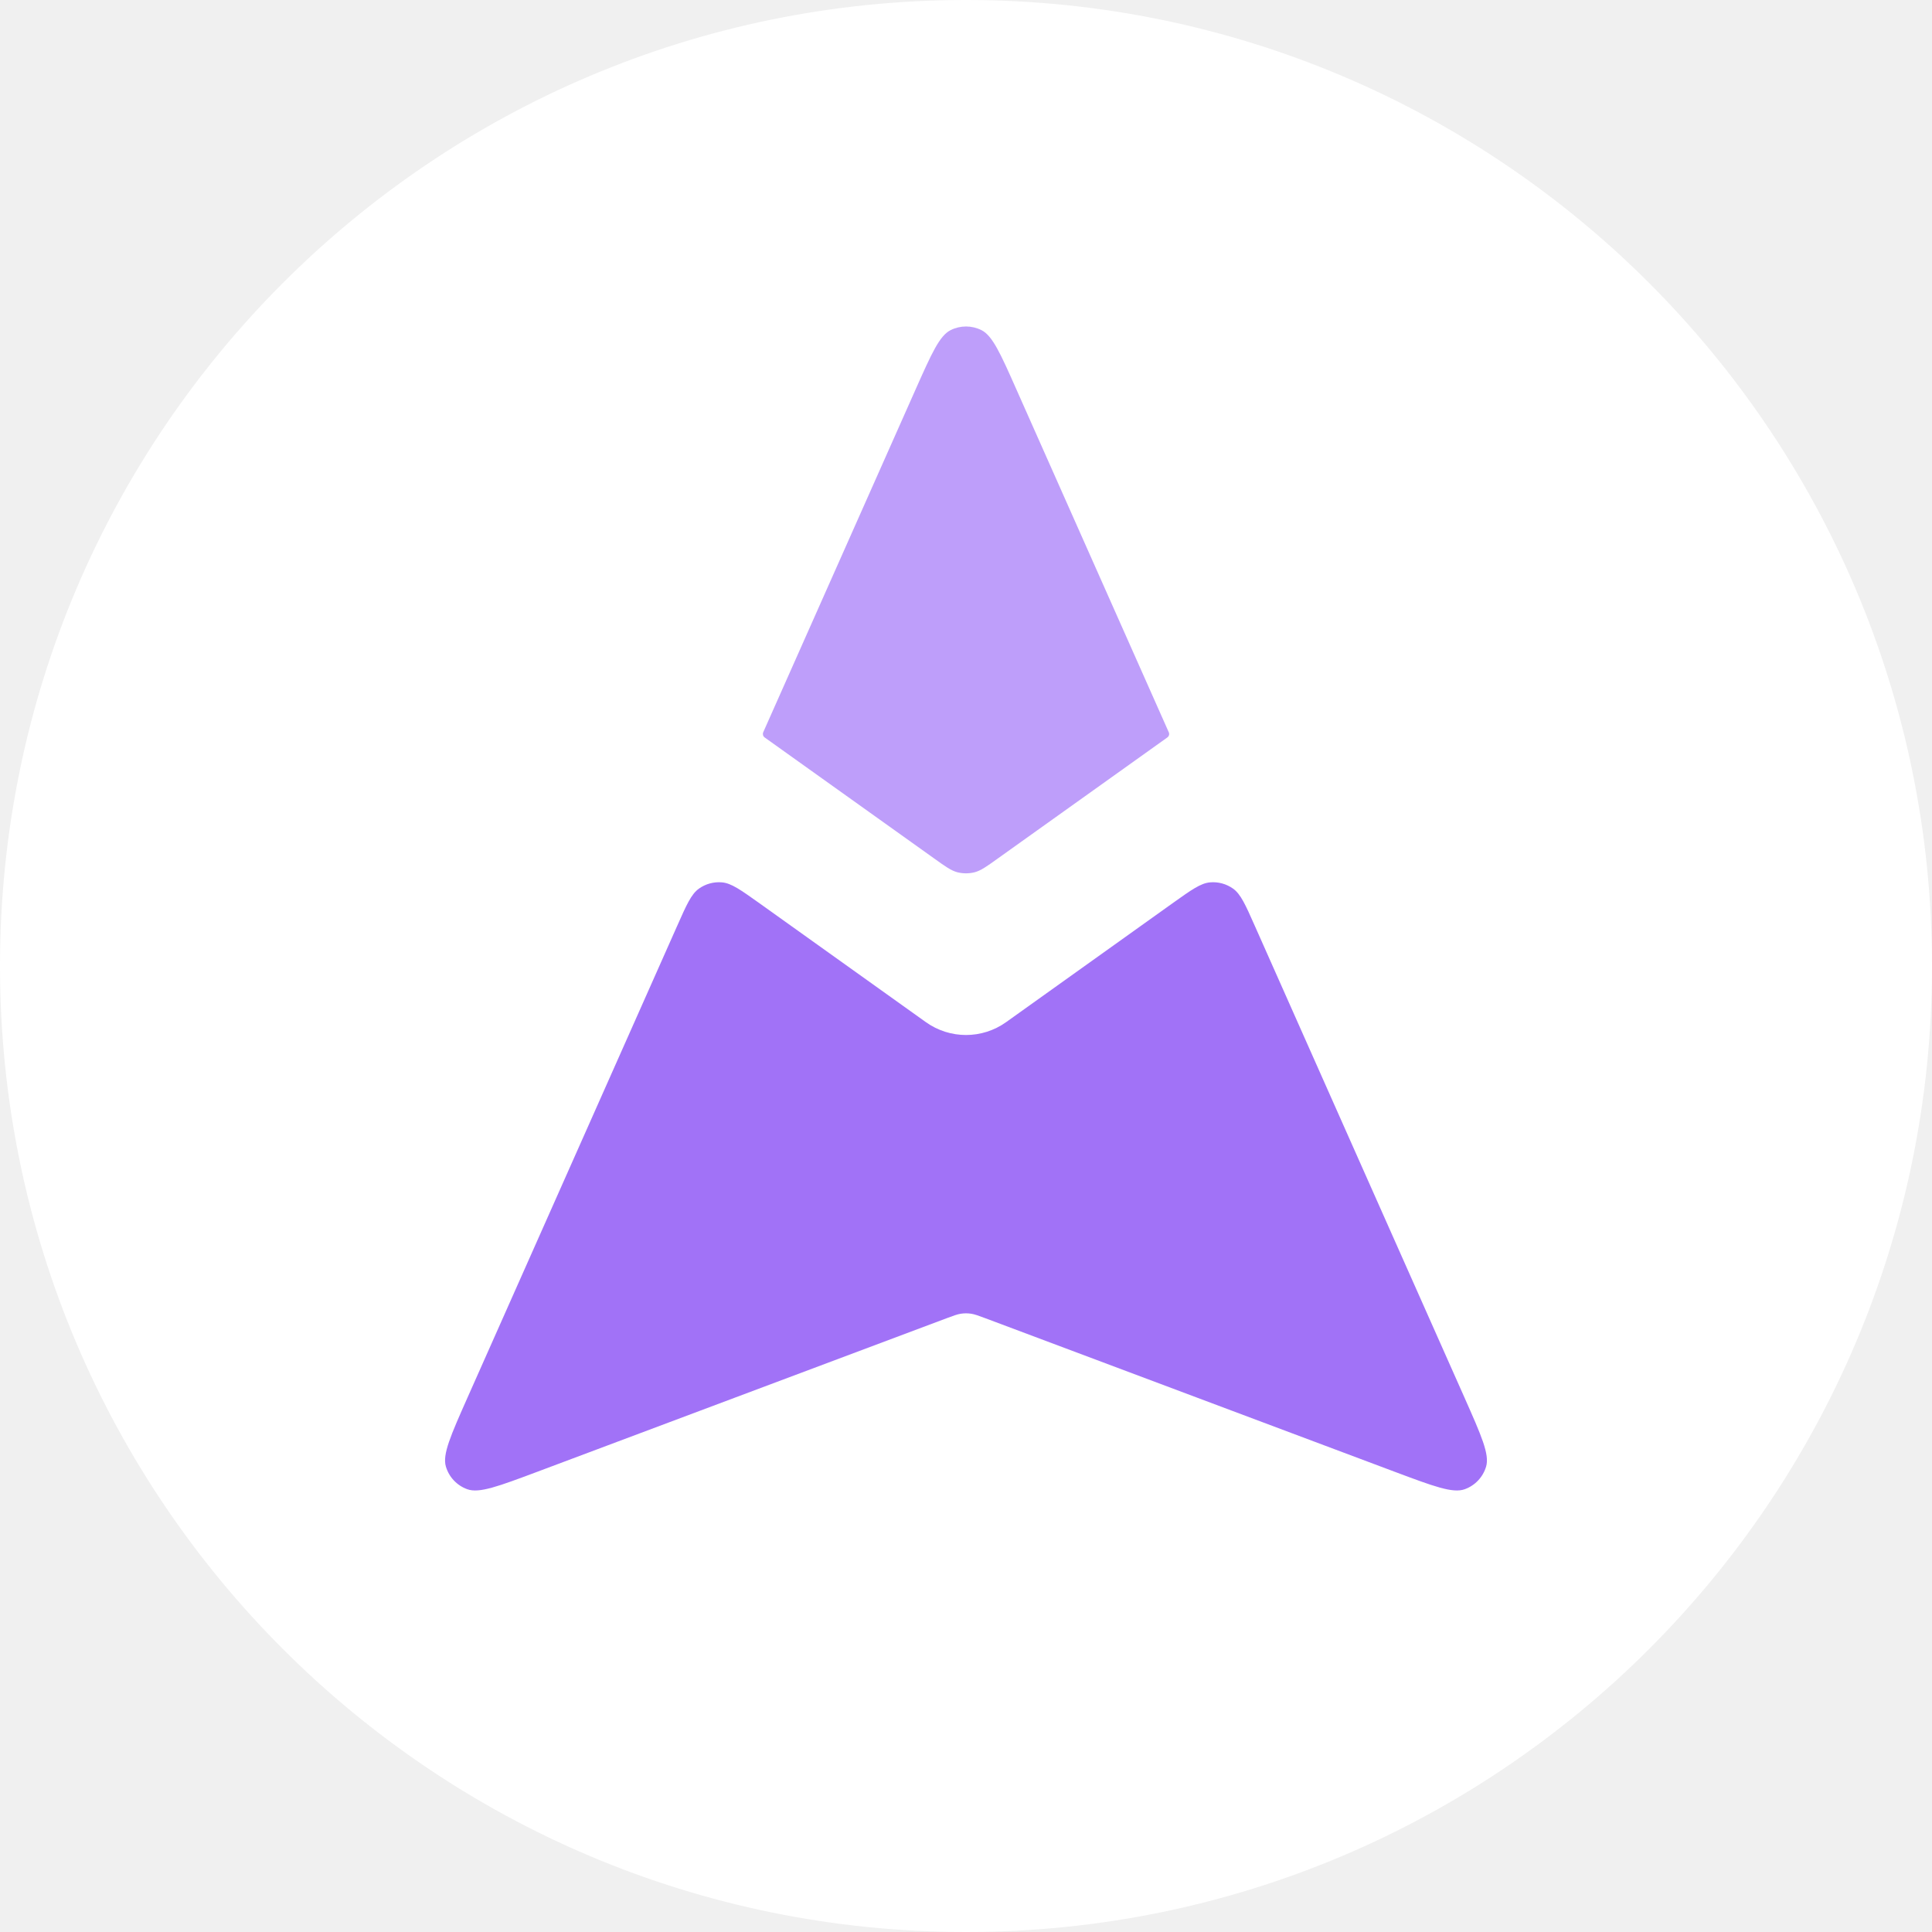
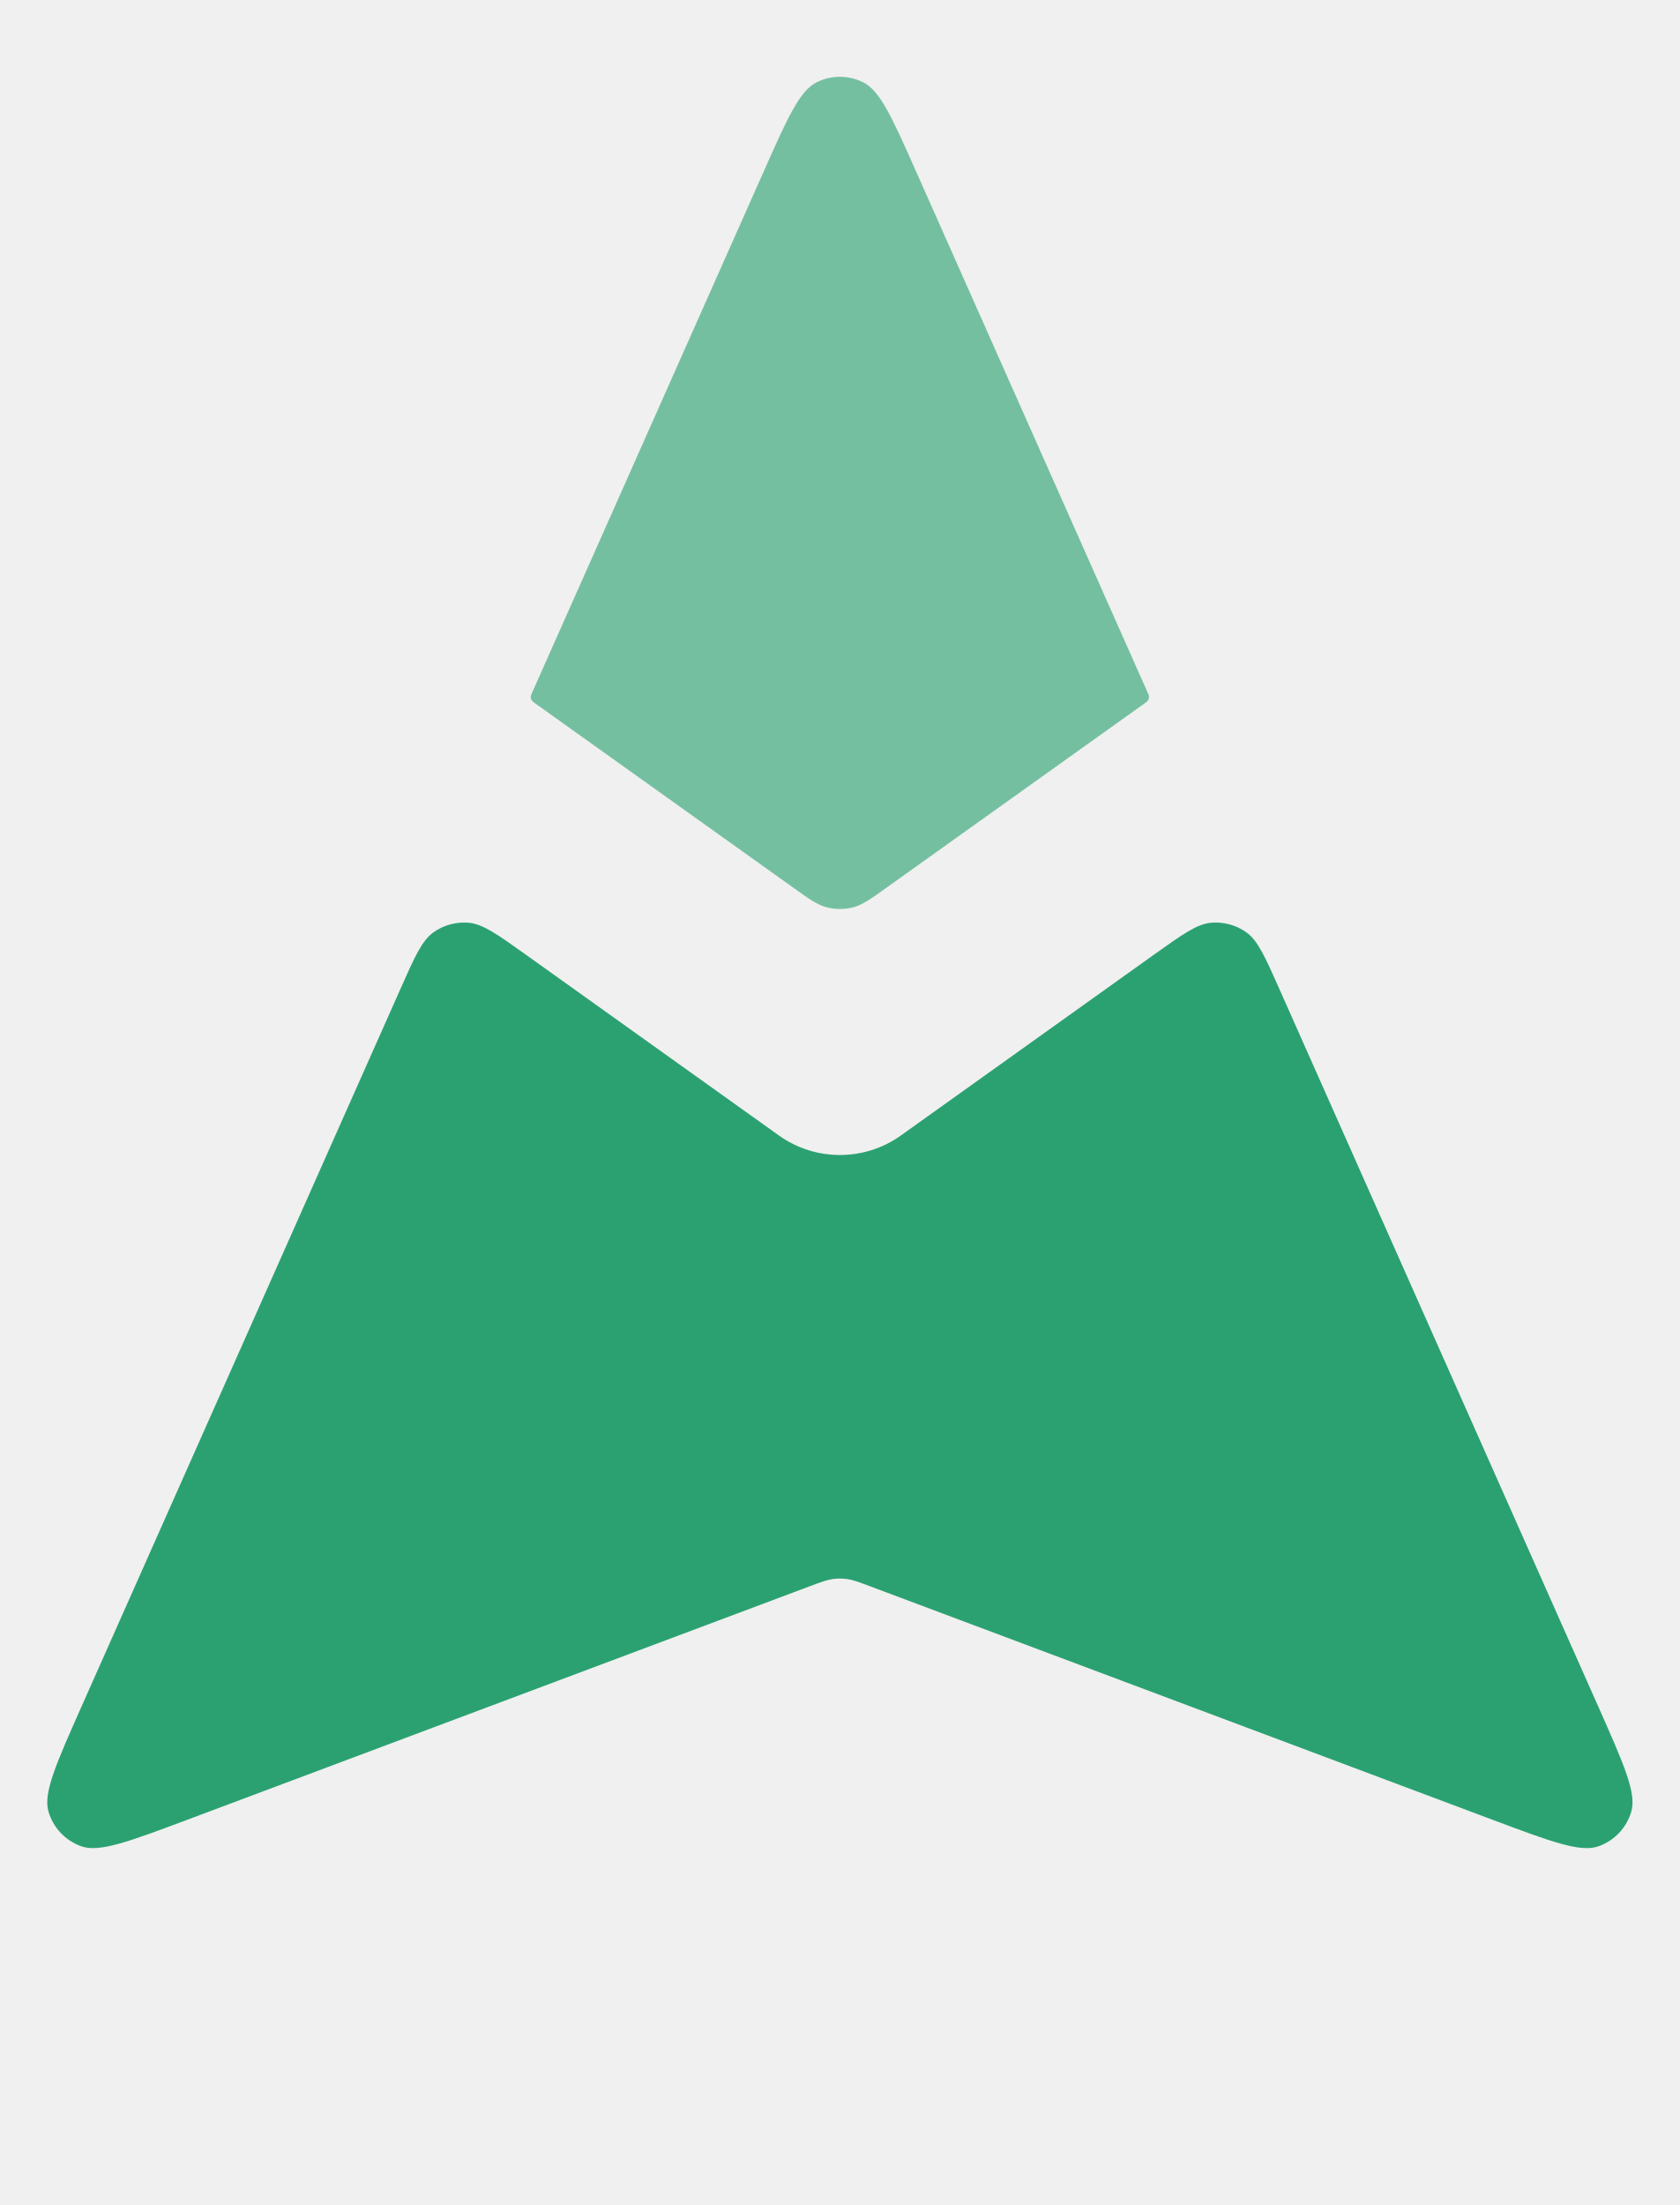
- <svg xmlns="http://www.w3.org/2000/svg" width="28" height="28" viewBox="0 0 28 28" fill="none">
-   <circle cx="14" cy="14" r="14" fill="white" />
-   <rect width="16" height="18" transform="translate(6 4)" fill="white" />
-   <path d="M11.01 13.093C10.736 12.898 10.6 12.8 10.464 12.788C10.345 12.777 10.226 12.81 10.129 12.879C10.018 12.959 9.95 13.112 9.814 13.419L6.775 20.256C6.532 20.804 6.41 21.078 6.462 21.254C6.507 21.407 6.622 21.529 6.772 21.583C6.945 21.646 7.226 21.54 7.787 21.33L13.719 19.105C13.823 19.066 13.875 19.047 13.928 19.039C13.976 19.032 14.024 19.032 14.072 19.039C14.125 19.047 14.177 19.066 14.281 19.105L20.213 21.33C20.774 21.54 21.055 21.646 21.228 21.583C21.378 21.529 21.493 21.407 21.538 21.254C21.59 21.078 21.468 20.804 21.225 20.256L18.186 13.419C18.05 13.112 17.982 12.959 17.871 12.879C17.774 12.81 17.655 12.777 17.536 12.788C17.4 12.8 17.264 12.898 16.99 13.093L14.581 14.814C14.233 15.062 13.767 15.062 13.419 14.814L11.01 13.093Z" fill="#9763F6" fill-opacity="0.9" />
-   <path d="M11.061 10.613C11.05 10.639 11.058 10.67 11.081 10.687L13.535 12.439C13.702 12.559 13.786 12.619 13.877 12.642C13.958 12.662 14.042 12.662 14.123 12.642C14.214 12.619 14.298 12.559 14.465 12.439L16.919 10.687C16.942 10.67 16.951 10.639 16.939 10.613L14.731 5.645C14.5 5.124 14.384 4.864 14.223 4.784C14.082 4.714 13.918 4.714 13.778 4.784C13.616 4.864 13.501 5.124 13.269 5.645L11.061 10.613Z" fill="#9763F6" fill-opacity="0.62" />
+ <svg xmlns="http://www.w3.org/2000/svg" width="16" height="21" viewBox="0 0 16 21" fill="none">
+   <path d="M5.01 9.093C4.736 8.898 4.6 8.8 4.464 8.788C4.345 8.778 4.226 8.81 4.129 8.879C4.018 8.959 3.95 9.112 3.814 9.419L0.775 16.256C0.532 16.804 0.41 17.078 0.462 17.254C0.507 17.407 0.622 17.529 0.772 17.583C0.945 17.646 1.226 17.54 1.787 17.33L7.719 15.105C7.823 15.066 7.875 15.047 7.929 15.039C7.976 15.032 8.024 15.032 8.072 15.039C8.125 15.047 8.177 15.066 8.281 15.105L14.213 17.33C14.774 17.54 15.055 17.646 15.228 17.583C15.378 17.529 15.493 17.407 15.538 17.254C15.59 17.078 15.468 16.804 15.225 16.256L12.186 9.419C12.05 9.112 11.982 8.959 11.871 8.879C11.774 8.81 11.655 8.778 11.536 8.788C11.4 8.8 11.264 8.898 10.99 9.093L8.581 10.814C8.234 11.062 7.766 11.062 7.419 10.814L5.01 9.093Z" fill="#2BA172" />
+   <path d="M5.061 6.613C5.049 6.639 5.058 6.67 5.081 6.687L7.535 8.439C7.702 8.559 7.786 8.619 7.877 8.642C7.958 8.662 8.042 8.662 8.123 8.642C8.214 8.619 8.298 8.559 8.465 8.439L10.919 6.687C10.942 6.67 10.951 6.639 10.939 6.613L8.731 1.645C8.5 1.124 8.384 0.864 8.222 0.784C8.082 0.714 7.918 0.714 7.778 0.784C7.616 0.864 7.5 1.124 7.269 1.645L5.061 6.613Z" fill="#2BA172" fill-opacity="0.62" />
</svg>
